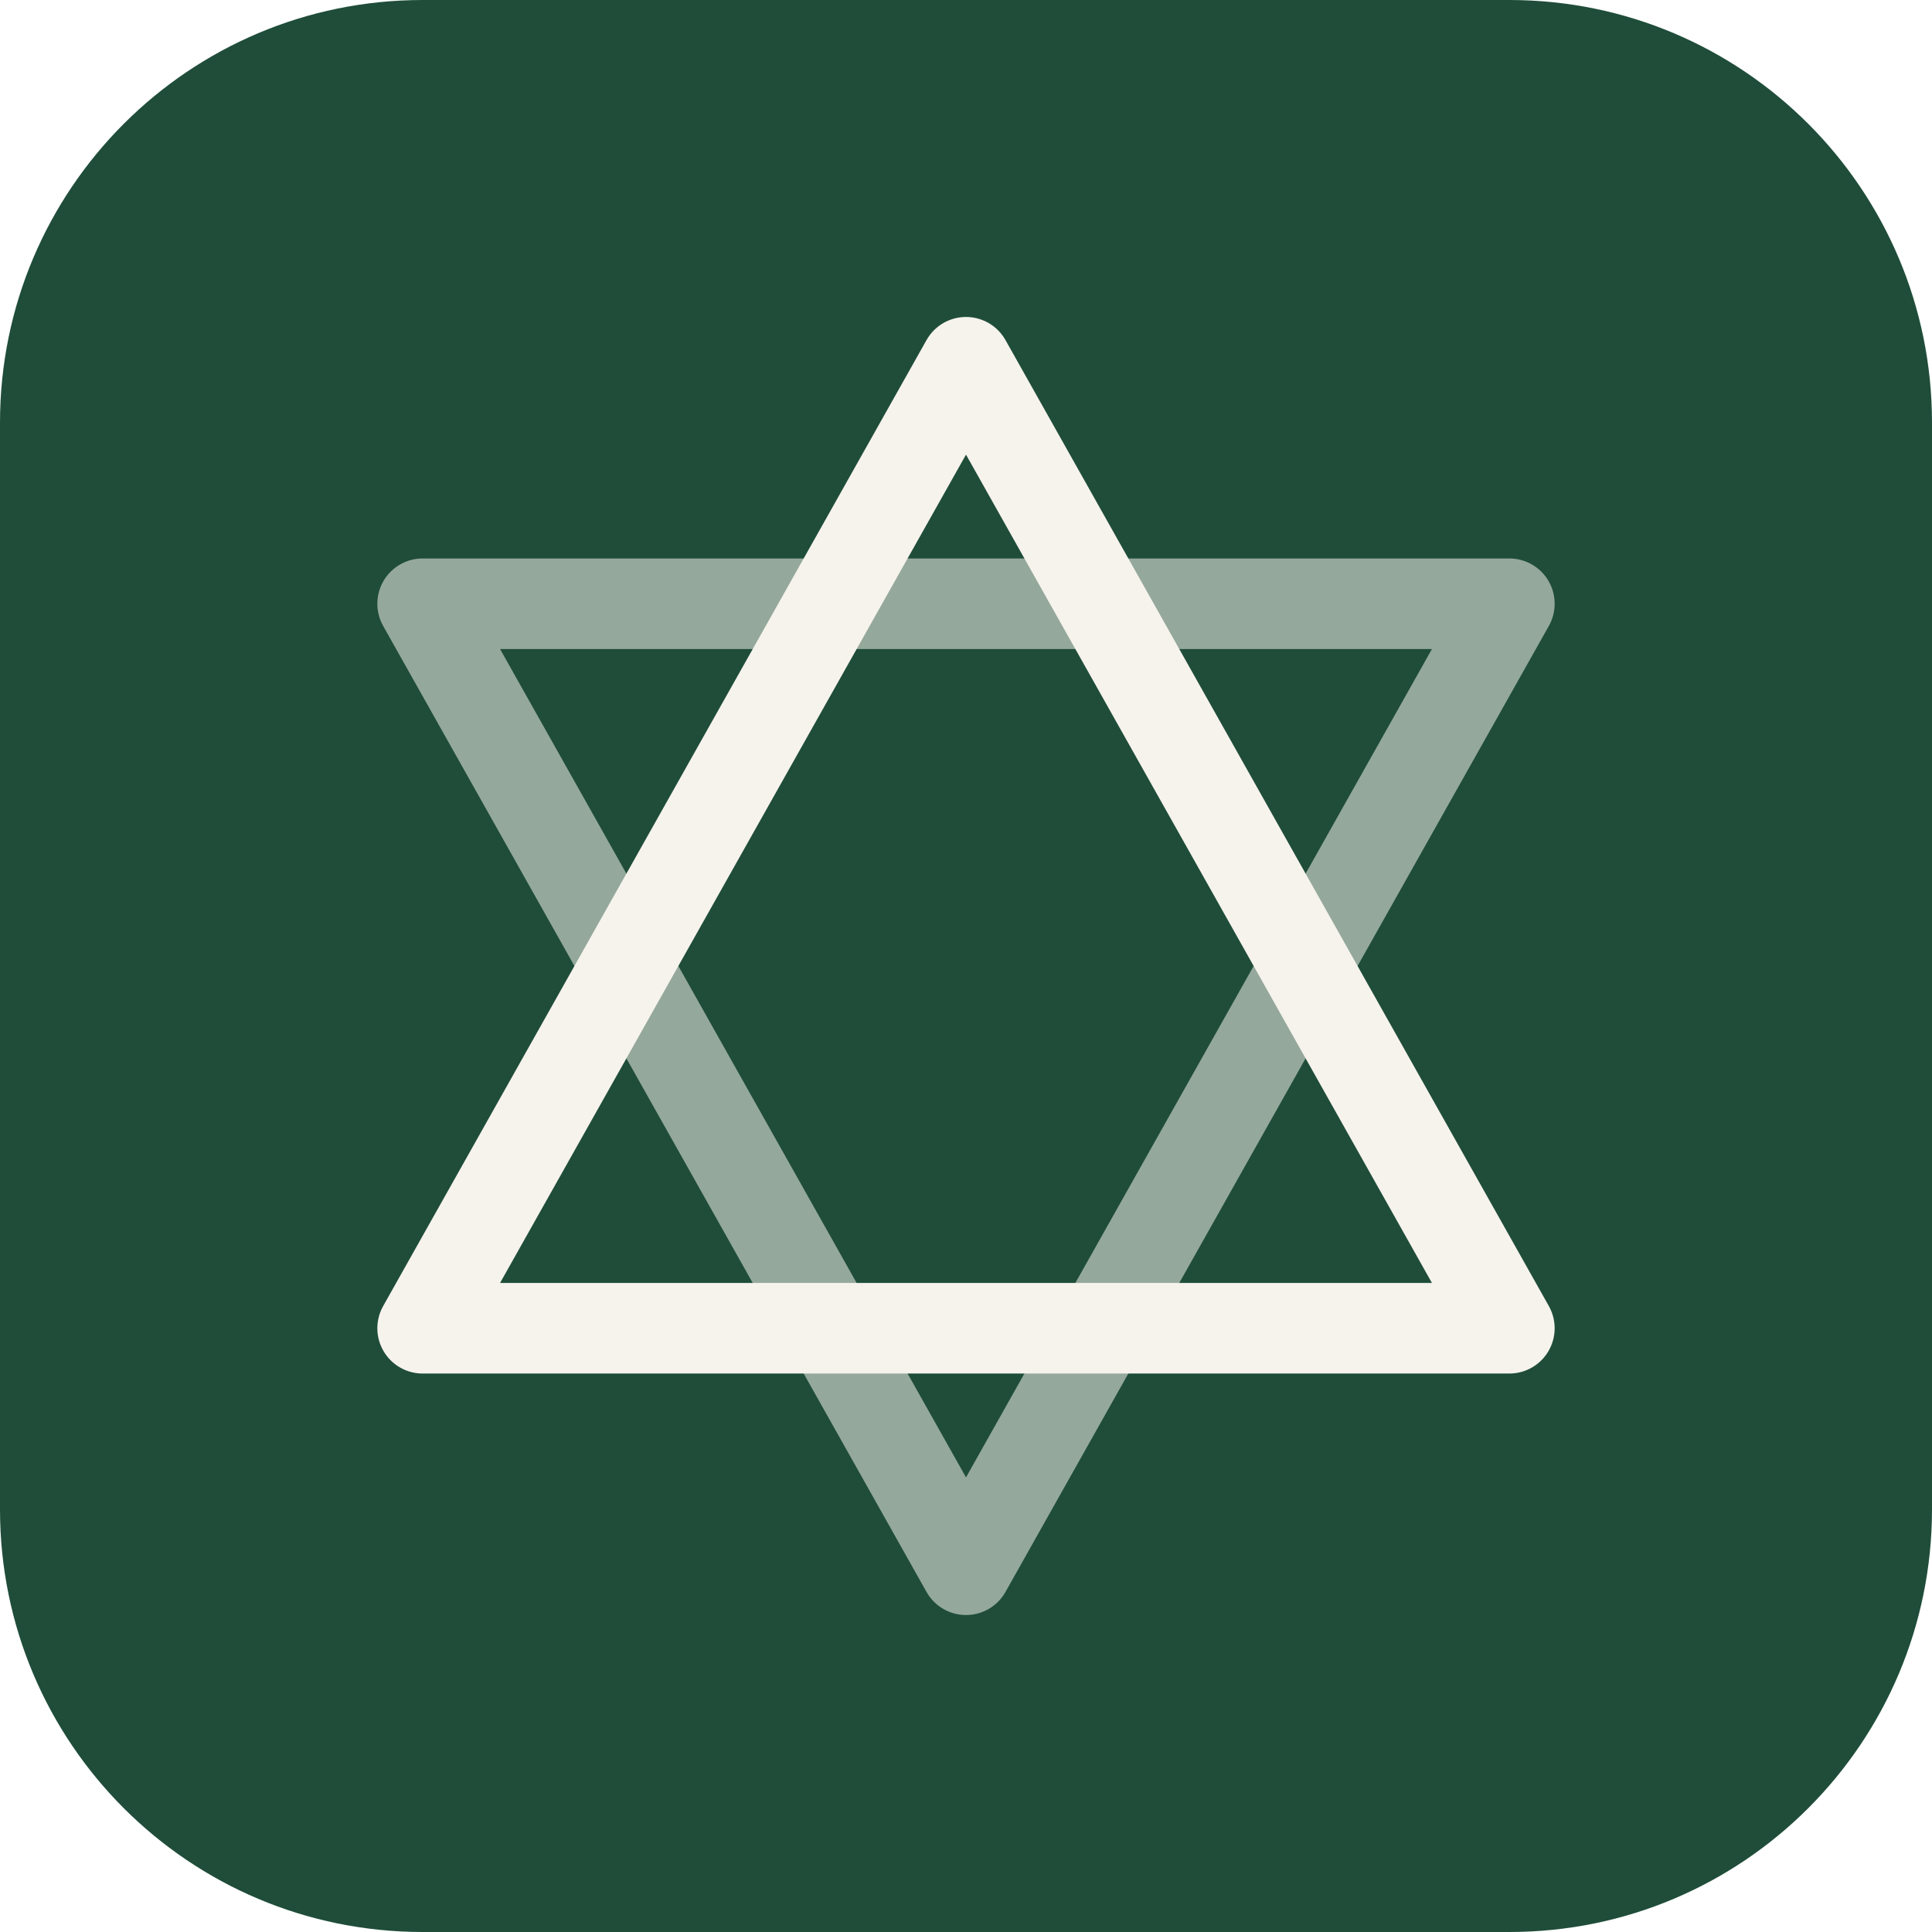
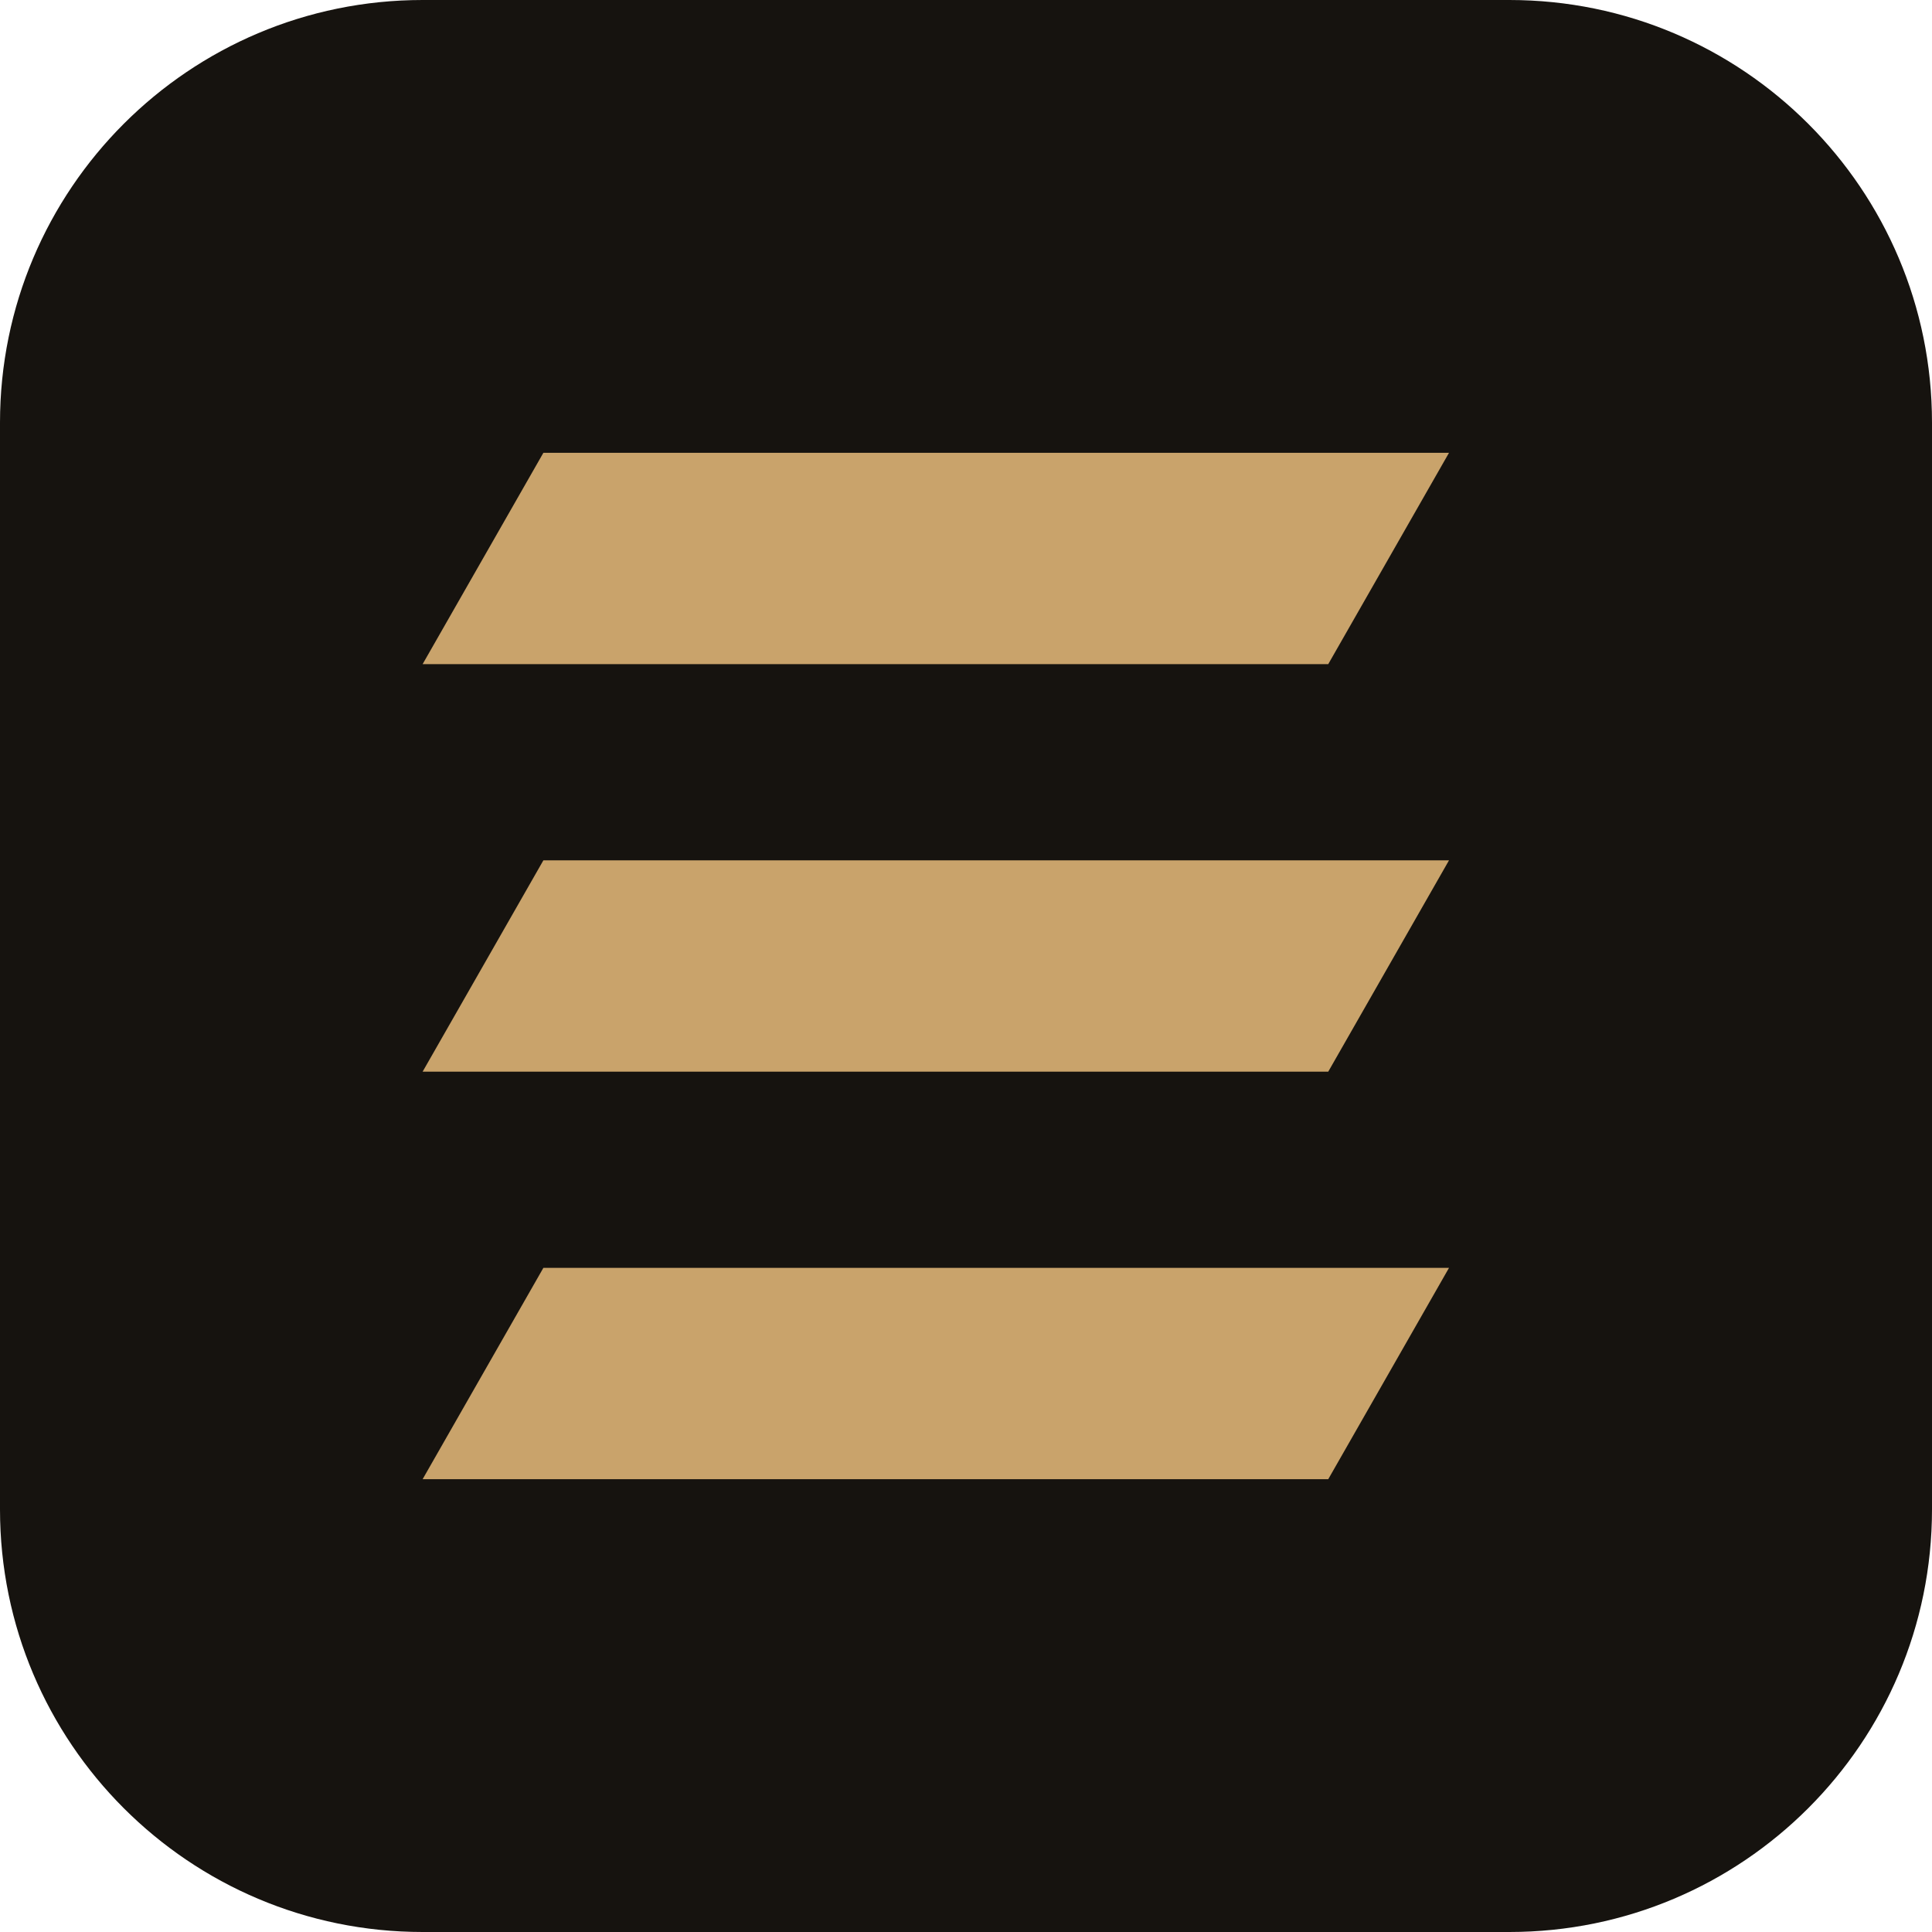
<svg xmlns="http://www.w3.org/2000/svg" viewBox="0 0 64 64">
-   <rect width="64" height="64" rx="14" fill="#1F4D3A" />
-   <path d="M32 12 L50 44 H14 Z" fill="none" stroke="#F6F3EC" stroke-width="3" stroke-linejoin="round" />
-   <path d="M32 52 L14 20 H50 Z" fill="none" stroke="#F6F3EC" stroke-width="3" stroke-linejoin="round" opacity=".55" />
+   <rect width="64" height="64" rx="14" fill="#16130F" />
+   <g fill="#C9A36B">
+     <path d="M18 15h30l-4 7H14z" />
+     <path d="M18 28.5h30l-4 7H14z" />
+     <path d="M18 42h30l-4 7H14z" />
+   </g>
</svg>
